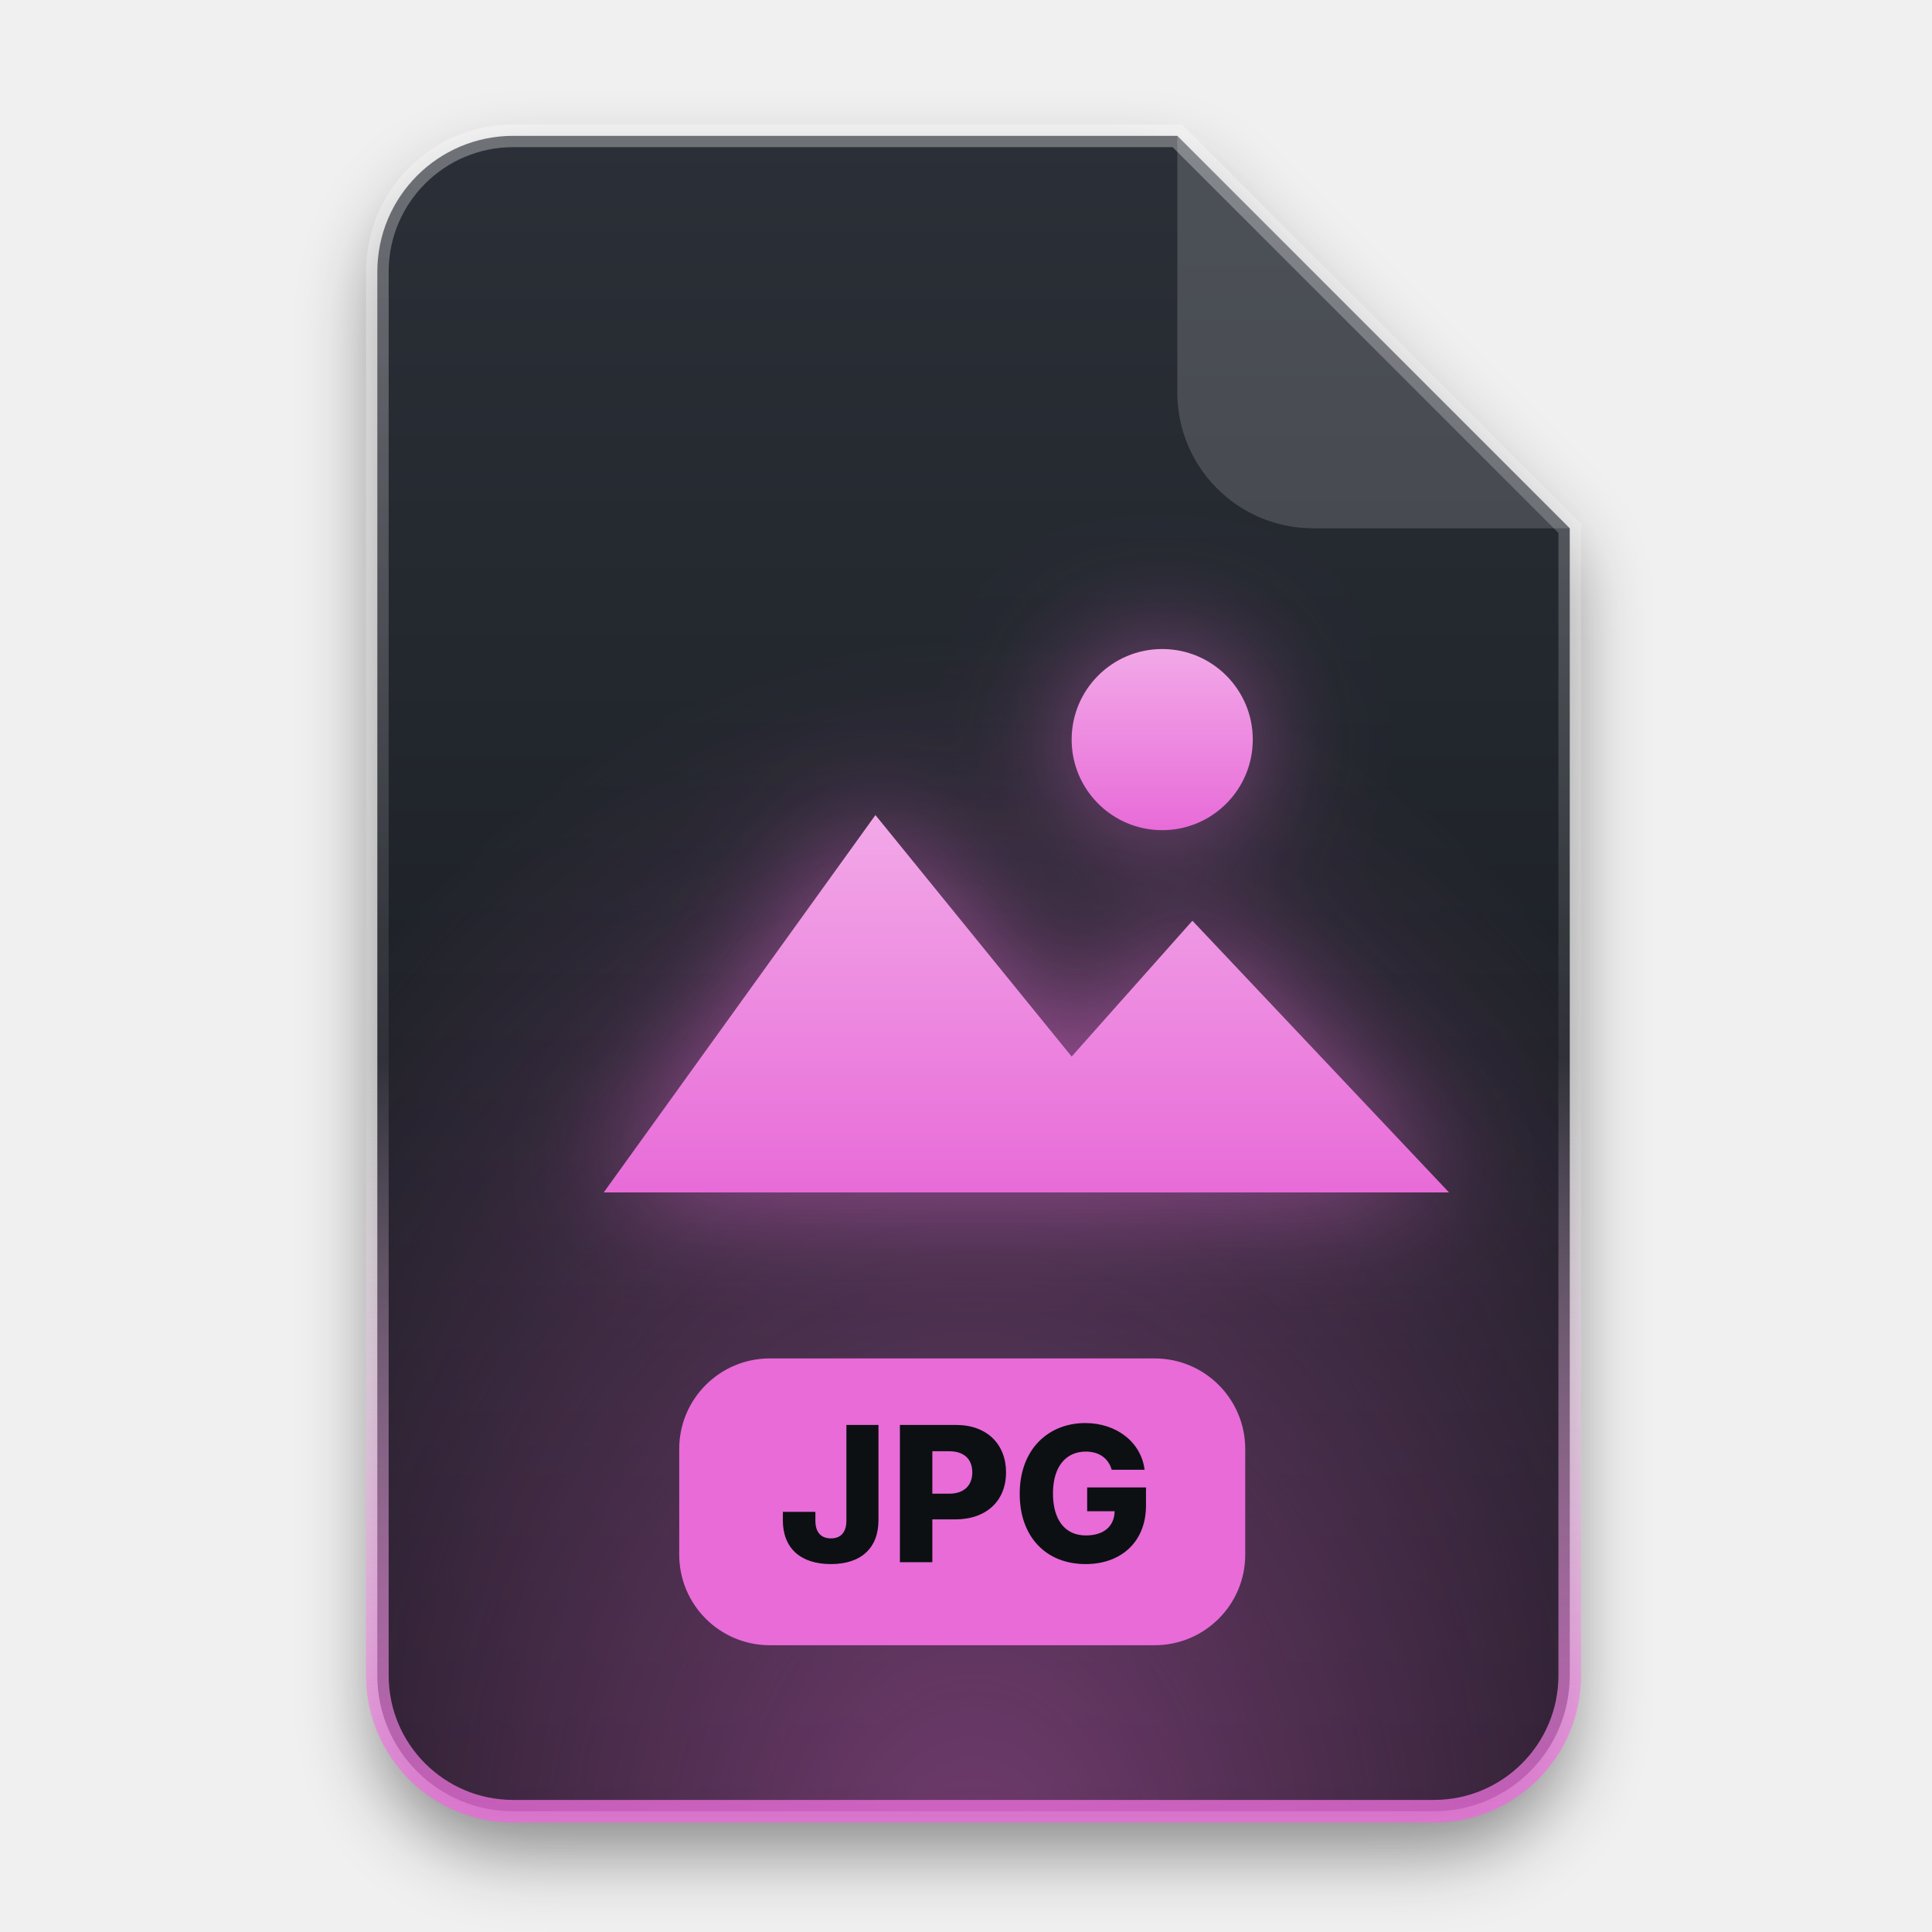
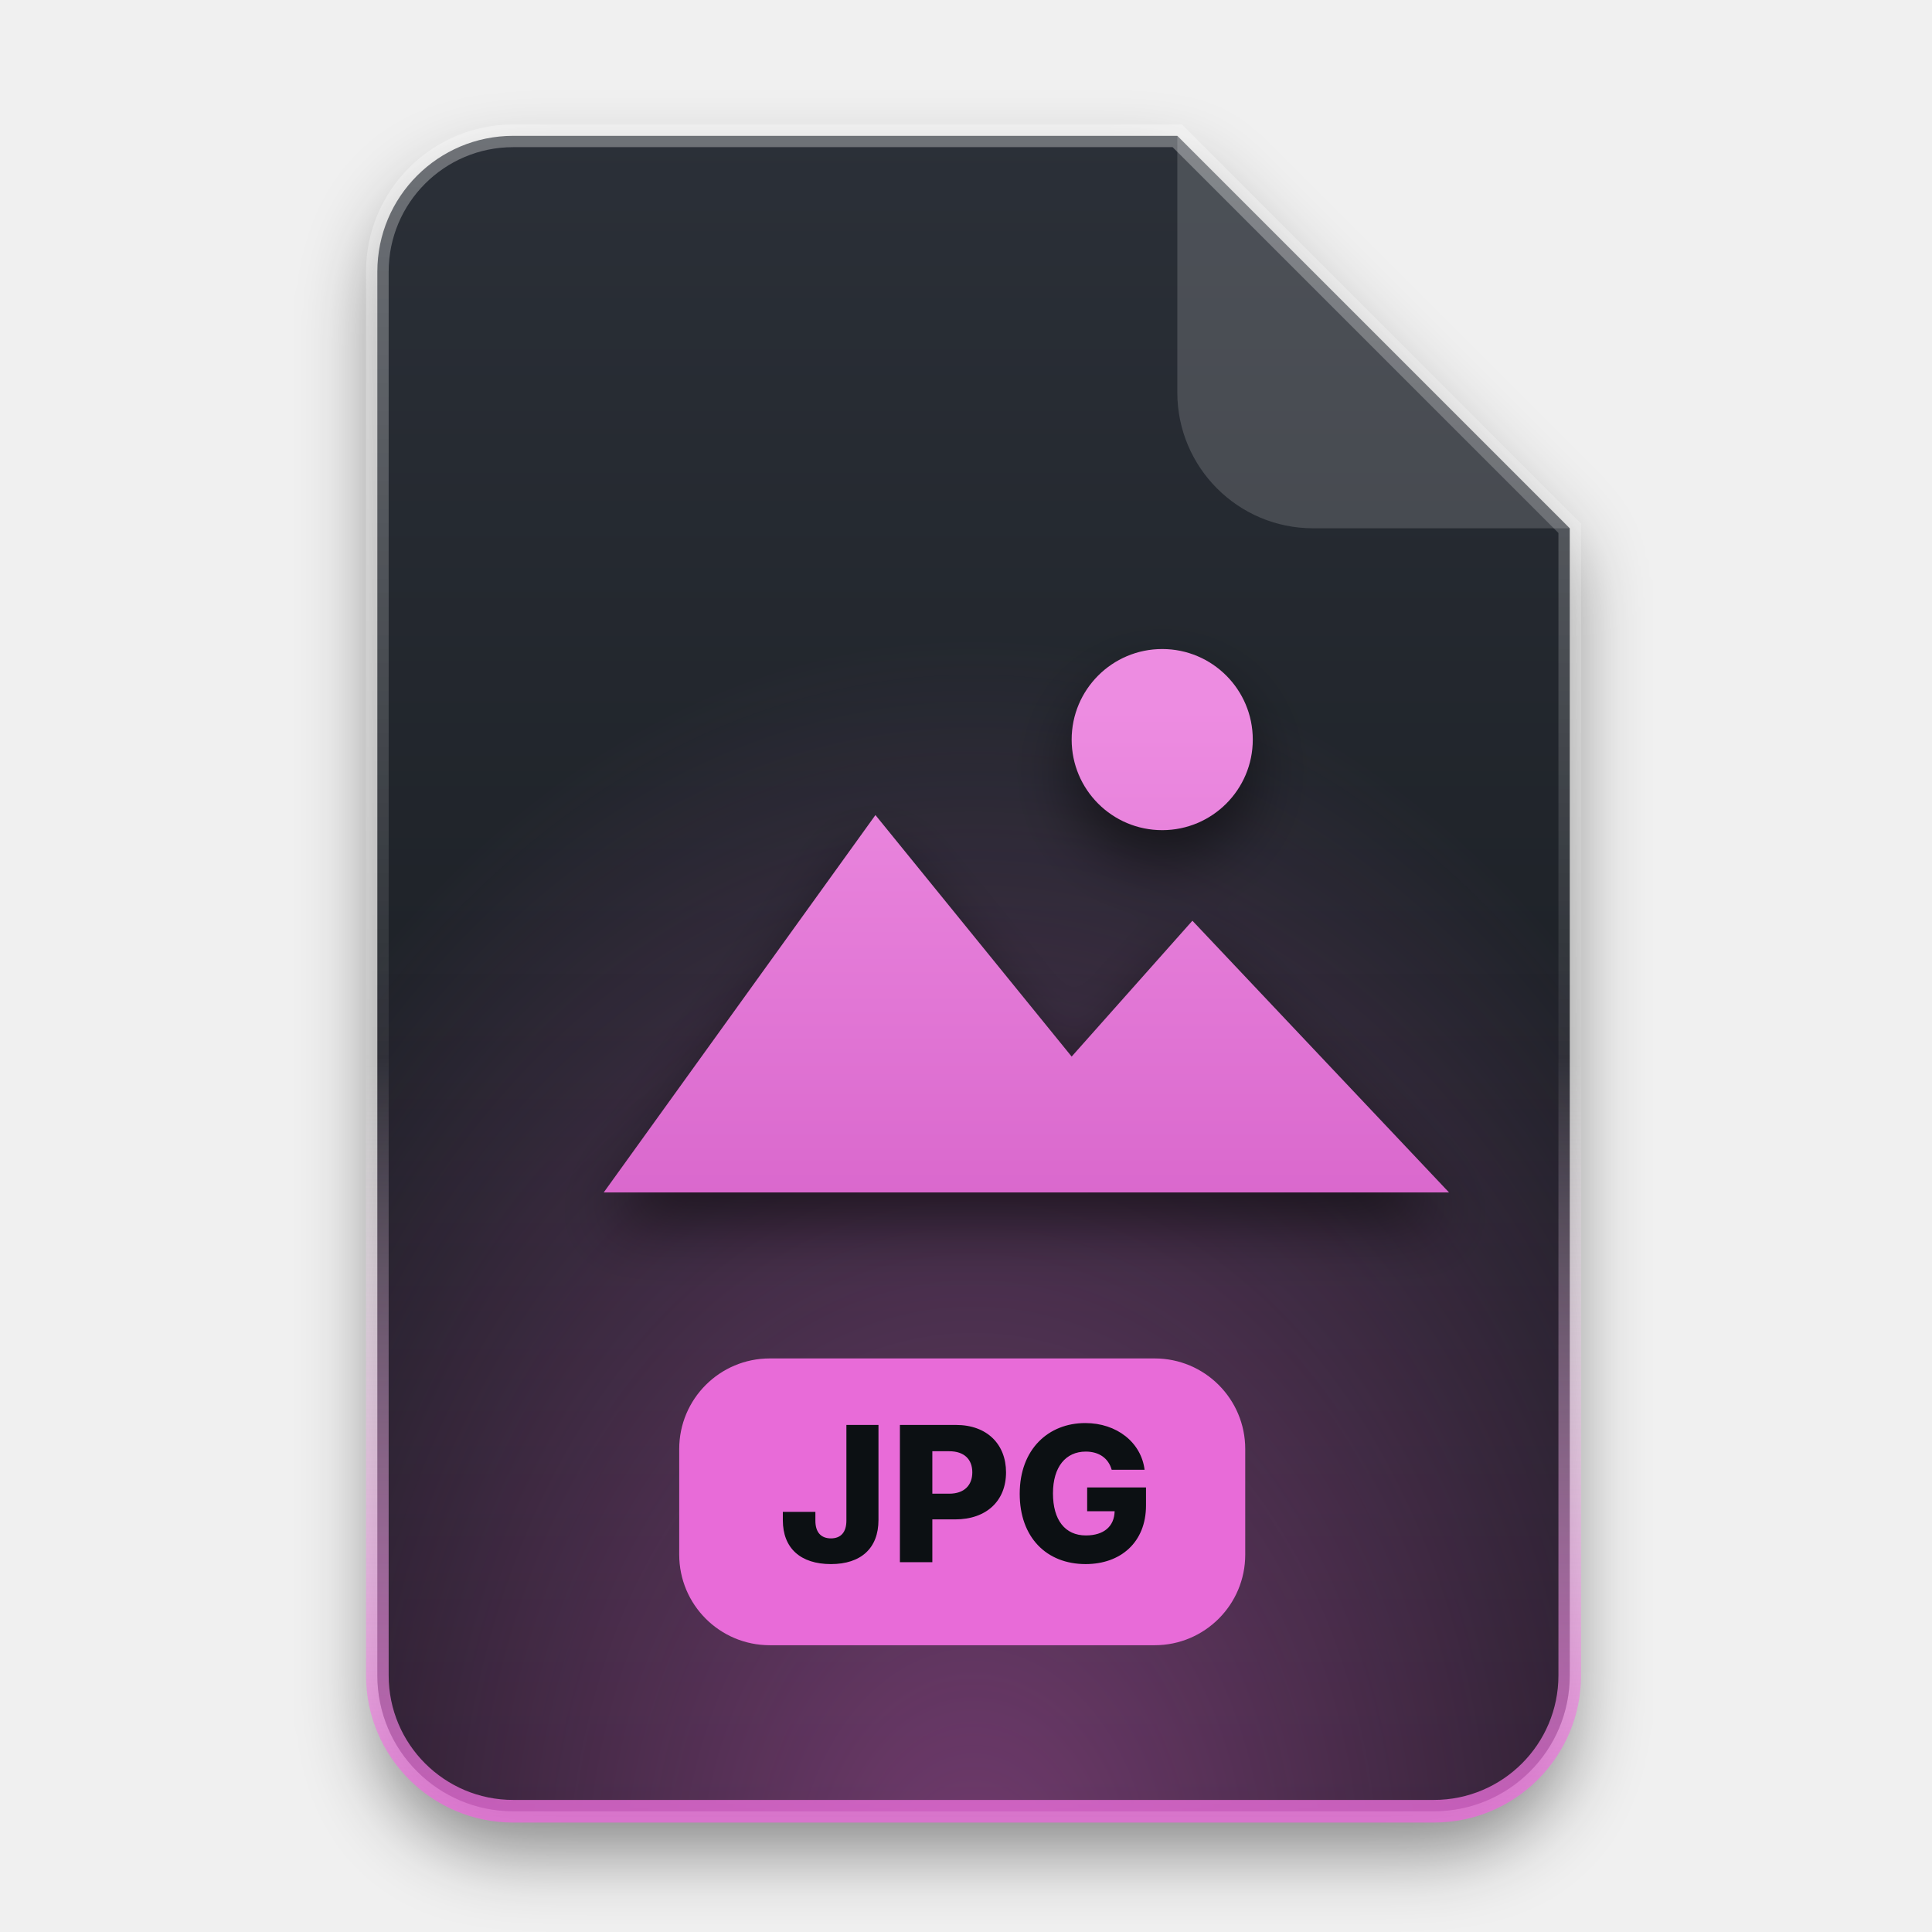
<svg xmlns="http://www.w3.org/2000/svg" viewBox="0 0 256 256" width="256" height="256">
  <defs>
+     <linearGradient id="solid" gradientUnits="userSpaceOnUse" x1="0" y1="100" x2="0" y2="200">
+       <stop offset="0" stop-color="#ED8CE1" />
+       <stop offset="1" stop-color="#CF54C2" />
+     </linearGradient>
+     <filter id="under" x="-30%" y="-30%" width="160%" height="170%">
+       <feGaussianBlur stdDeviation="4" />
+       <feOffset dy="4" />
+     </filter>
    <linearGradient id="smoke" x1="0" y1="0" x2="0" y2="1">
      <stop offset="0" stop-color="#2B3038" />
      <stop offset="1" stop-color="#121519" />
    </linearGradient>
    <linearGradient id="rim" x1="0" y1="0" x2="0" y2="1">
      <stop offset="0" stop-color="#fff" stop-opacity=".32" />
      <stop offset=".55" stop-color="#fff" stop-opacity=".06" />
      <stop offset="1" stop-color="#E86BD8" stop-opacity=".8" />
    </linearGradient>
    <radialGradient id="glow" cx=".5" cy="1.05" r=".75">
      <stop offset="0" stop-color="#E86BD8" stop-opacity=".45" />
      <stop offset="1" stop-color="#E86BD8" stop-opacity="0" />
    </radialGradient>
    <linearGradient id="ink" x1="0" y1="0" x2="0" y2="1">
      <stop offset="0" stop-color="#F2A9E8" />
      <stop offset="1" stop-color="#E86BD8" />
    </linearGradient>
    <filter id="halo" x="-30%" y="-30%" width="160%" height="160%">
      <feGaussianBlur stdDeviation="8" />
    </filter>
    <filter id="drop" x="-20%" y="-20%" width="140%" height="150%">
      <feGaussianBlur stdDeviation="5" />
      <feOffset dy="5" />
    </filter>
  </defs>
  <path d="M68 18h88l52 52v152a18 18 0 0 1-18 18H68a18 18 0 0 1-18-18V36a18 18 0 0 1 18-18z" fill="#000" opacity=".45" filter="url(#drop)" />
  <path d="M68 18h88l52 52v152a18 18 0 0 1-18 18H68a18 18 0 0 1-18-18V36a18 18 0 0 1 18-18z" fill="url(#smoke)" />
  <path d="M68 18h88l52 52v152a18 18 0 0 1-18 18H68a18 18 0 0 1-18-18V36a18 18 0 0 1 18-18z" fill="url(#glow)" />
  <path d="M156 18v34a18 18 0 0 0 18 18h34z" fill="#fff" opacity=".16" />
  <g transform="translate(0 -6)">
-     <g filter="url(#halo)" opacity=".55">
-       <circle fill="#E86BD8" cx="154" cy="104" r="12" />
-       <path fill="#E86BD8" d="M80 164l36-50 26 32 16-18 34 36z" />
+     <g opacity=".5" filter="url(#under)">
+       <circle fill="#000" cx="154" cy="104" r="12" />
+       <path fill="#000" d="M80 164l36-50 26 32 16-18 34 36z" />
    </g>
-     <circle fill="url(#ink)" cx="154" cy="104" r="12" />
-     <path fill="url(#ink)" d="M80 164l36-50 26 32 16-18 34 36z" />
+     <circle fill="url(#solid)" cx="154" cy="104" r="12" />
+     <path fill="url(#solid)" d="M80 164l36-50 26 32 16-18 34 36z" />
  </g>
  <rect x="90" y="180" width="75" height="38" rx="12" fill="#E86BD8" />
  <text x="128" y="207" text-anchor="middle" font-family="Inter, Inter Variable, sans-serif" font-weight="800" font-size="25" fill="#0C1013">JPG</text>
  <path d="M68 18h88l52 52v152a18 18 0 0 1-18 18H68a18 18 0 0 1-18-18V36a18 18 0 0 1 18-18z" fill="none" stroke="url(#rim)" stroke-width="3" />
</svg>
